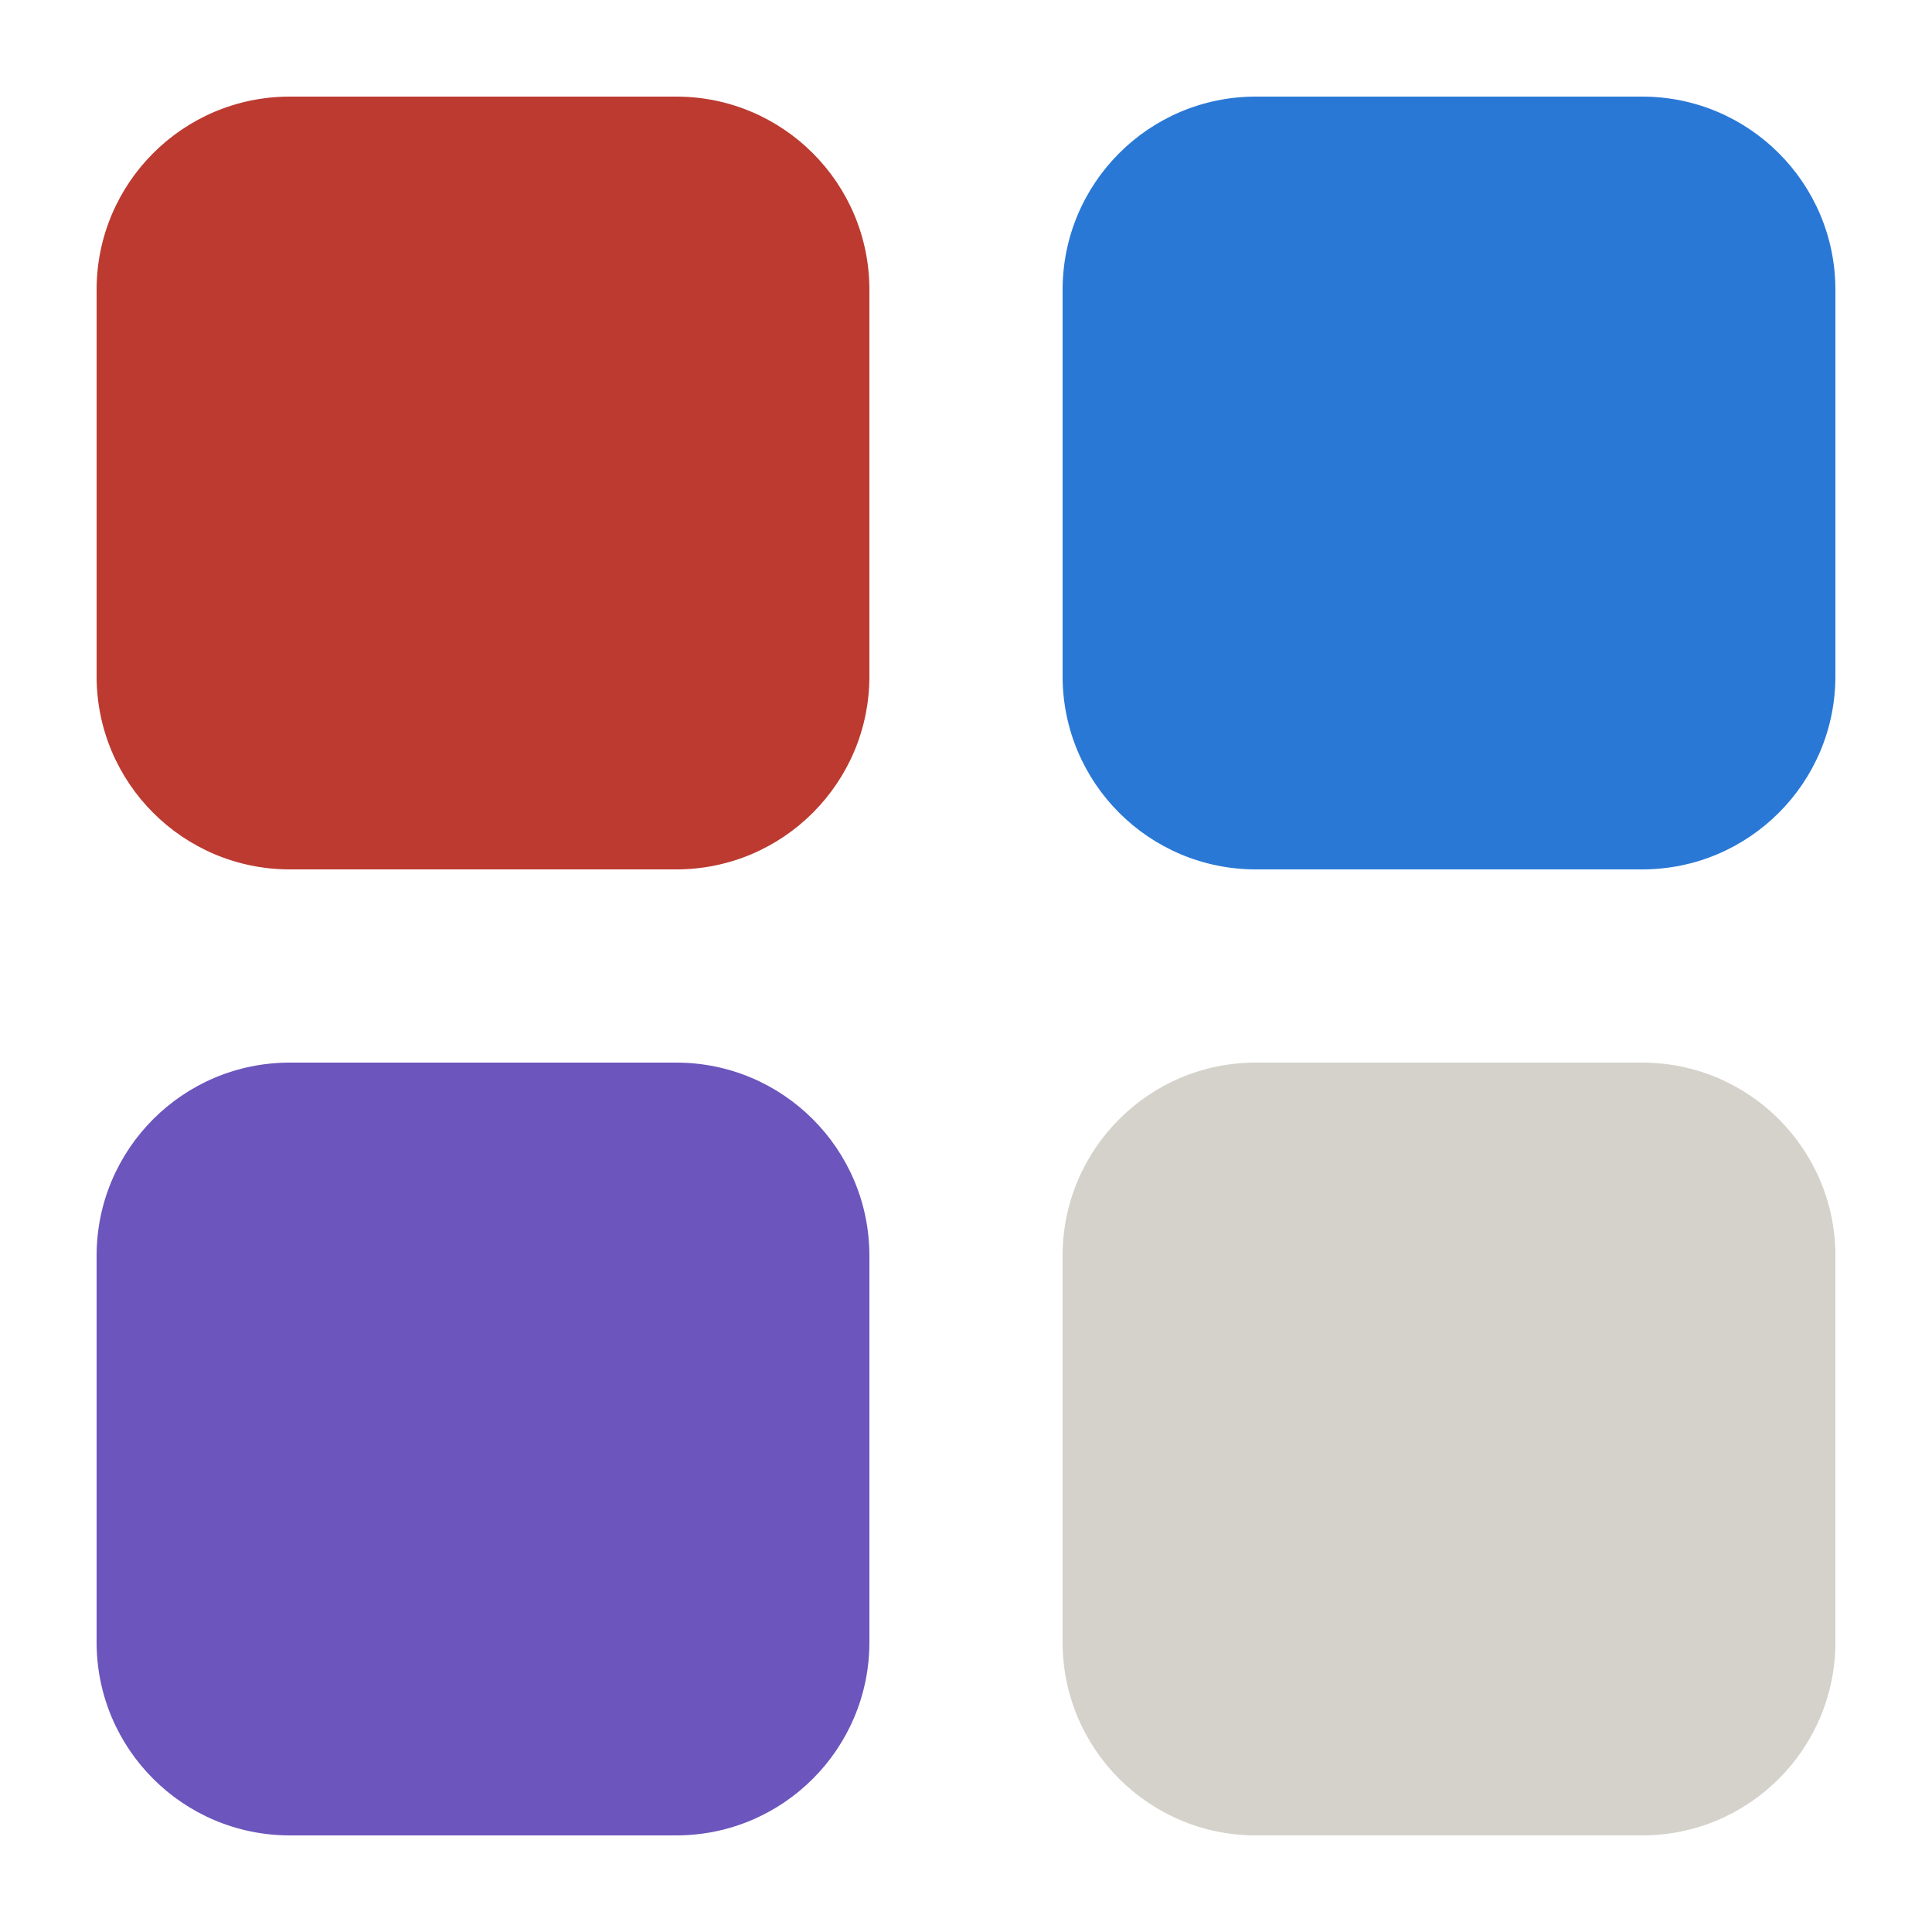
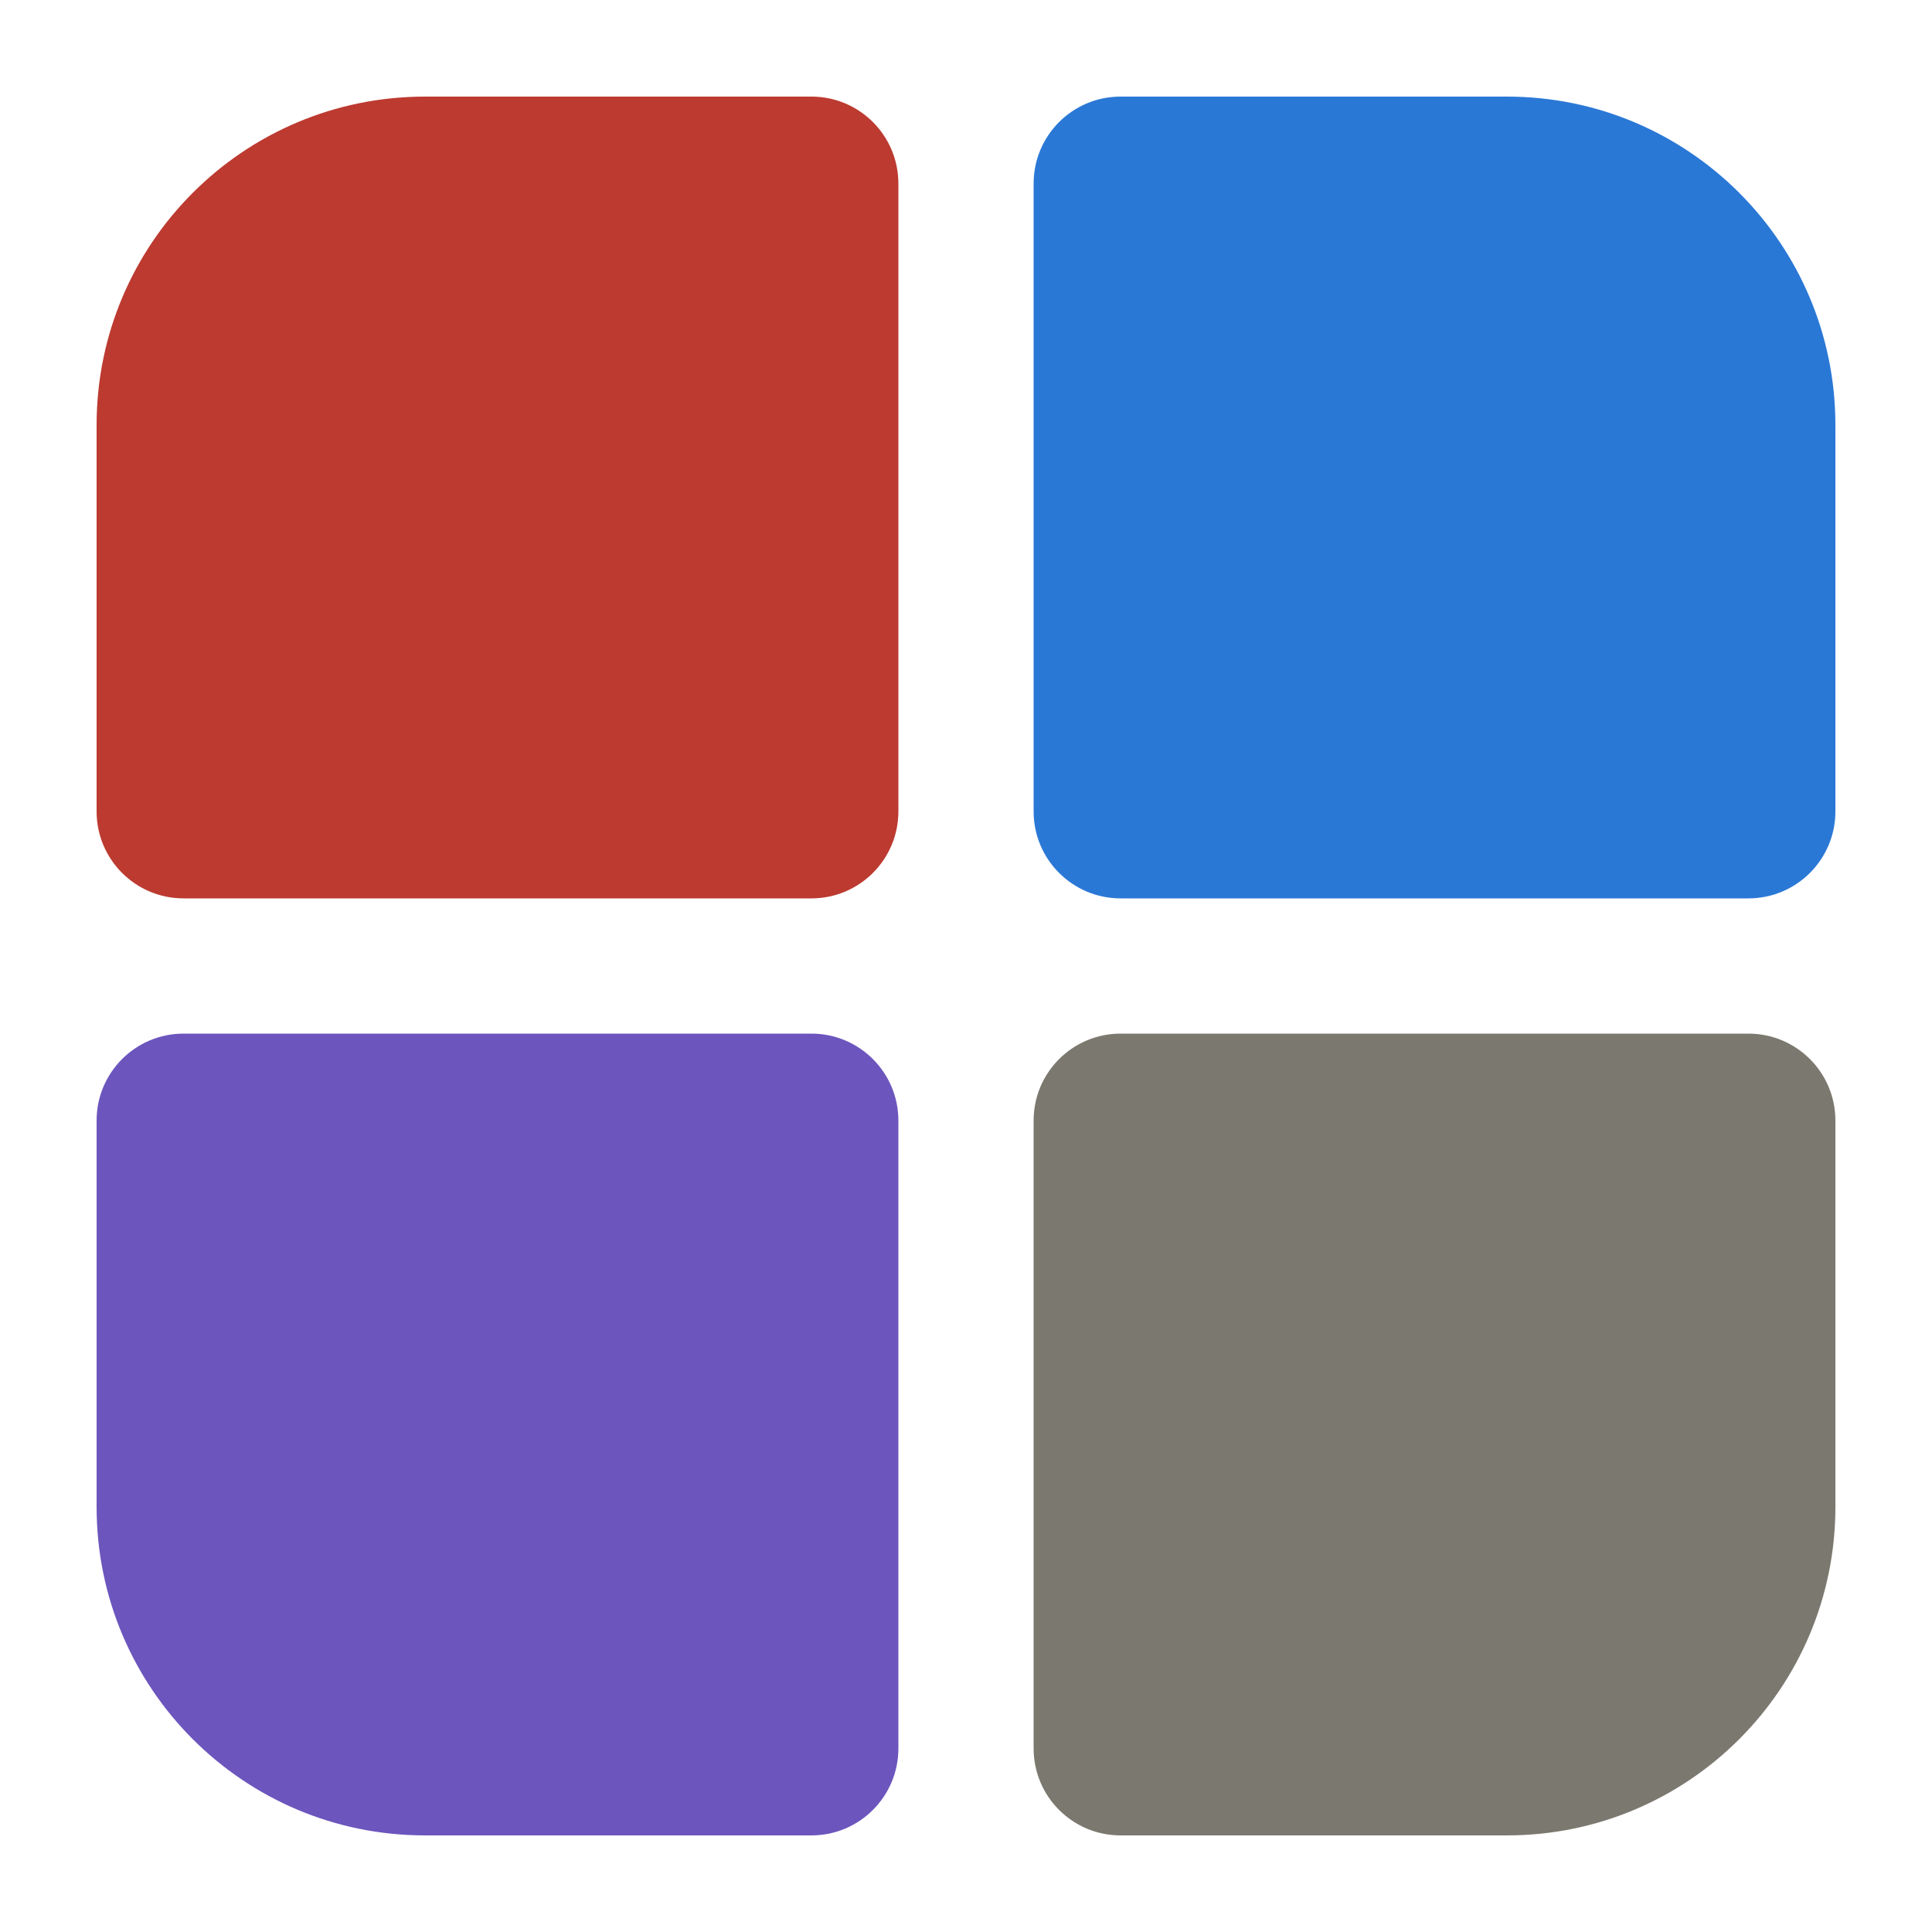
<svg xmlns="http://www.w3.org/2000/svg" width="20" height="20" viewBox="0 0 20 20">
-   <rect x="1" y="1" width="8" height="8" rx="2" fill="#bc3a30" />
-   <rect x="11" y="1" width="8" height="8" rx="2" fill="#2a78d6" />
-   <rect x="1" y="11" width="8" height="8" rx="2" fill="#6c55bd" />
-   <rect x="11" y="11" width="8" height="8" rx="2" fill="#d4d2ca" />
+   <path d="M4.4,1 H8.4 A0.9,0.9 0 0 1 9.3,1.9 V8.4 A0.9,0.9 0 0 1 8.4,9.3 H1.9 A0.9,0.9 0 0 1 1,8.4 V4.4 A3.4,3.4 0 0 1 4.4,1 Z" fill="#bc3a30" />
+   <path d="M11.6,1 H15.6 A3.4,3.4 0 0 1 19.0,4.4 V8.4 A0.9,0.9 0 0 1 18.1,9.3 H11.6 A0.9,0.9 0 0 1 10.7,8.4 V1.9 A0.9,0.9 0 0 1 11.6,1 Z" fill="#2a78d6" />
+   <path d="M1.9,10.7 H8.4 A0.9,0.9 0 0 1 9.3,11.6 V18.1 A0.9,0.9 0 0 1 8.4,19.0 H4.4 A3.4,3.4 0 0 1 1,15.6 V11.6 A0.9,0.9 0 0 1 1.9,10.7 Z" fill="#6c55bd" />
+   <path d="M11.6,10.7 H18.1 A0.9,0.9 0 0 1 19.0,11.6 V15.6 A3.4,3.4 0 0 1 15.6,19.0 H11.6 A0.9,0.9 0 0 1 10.7,18.1 V11.6 A0.9,0.9 0 0 1 11.6,10.7 Z" fill="#7b786f" />
</svg>
